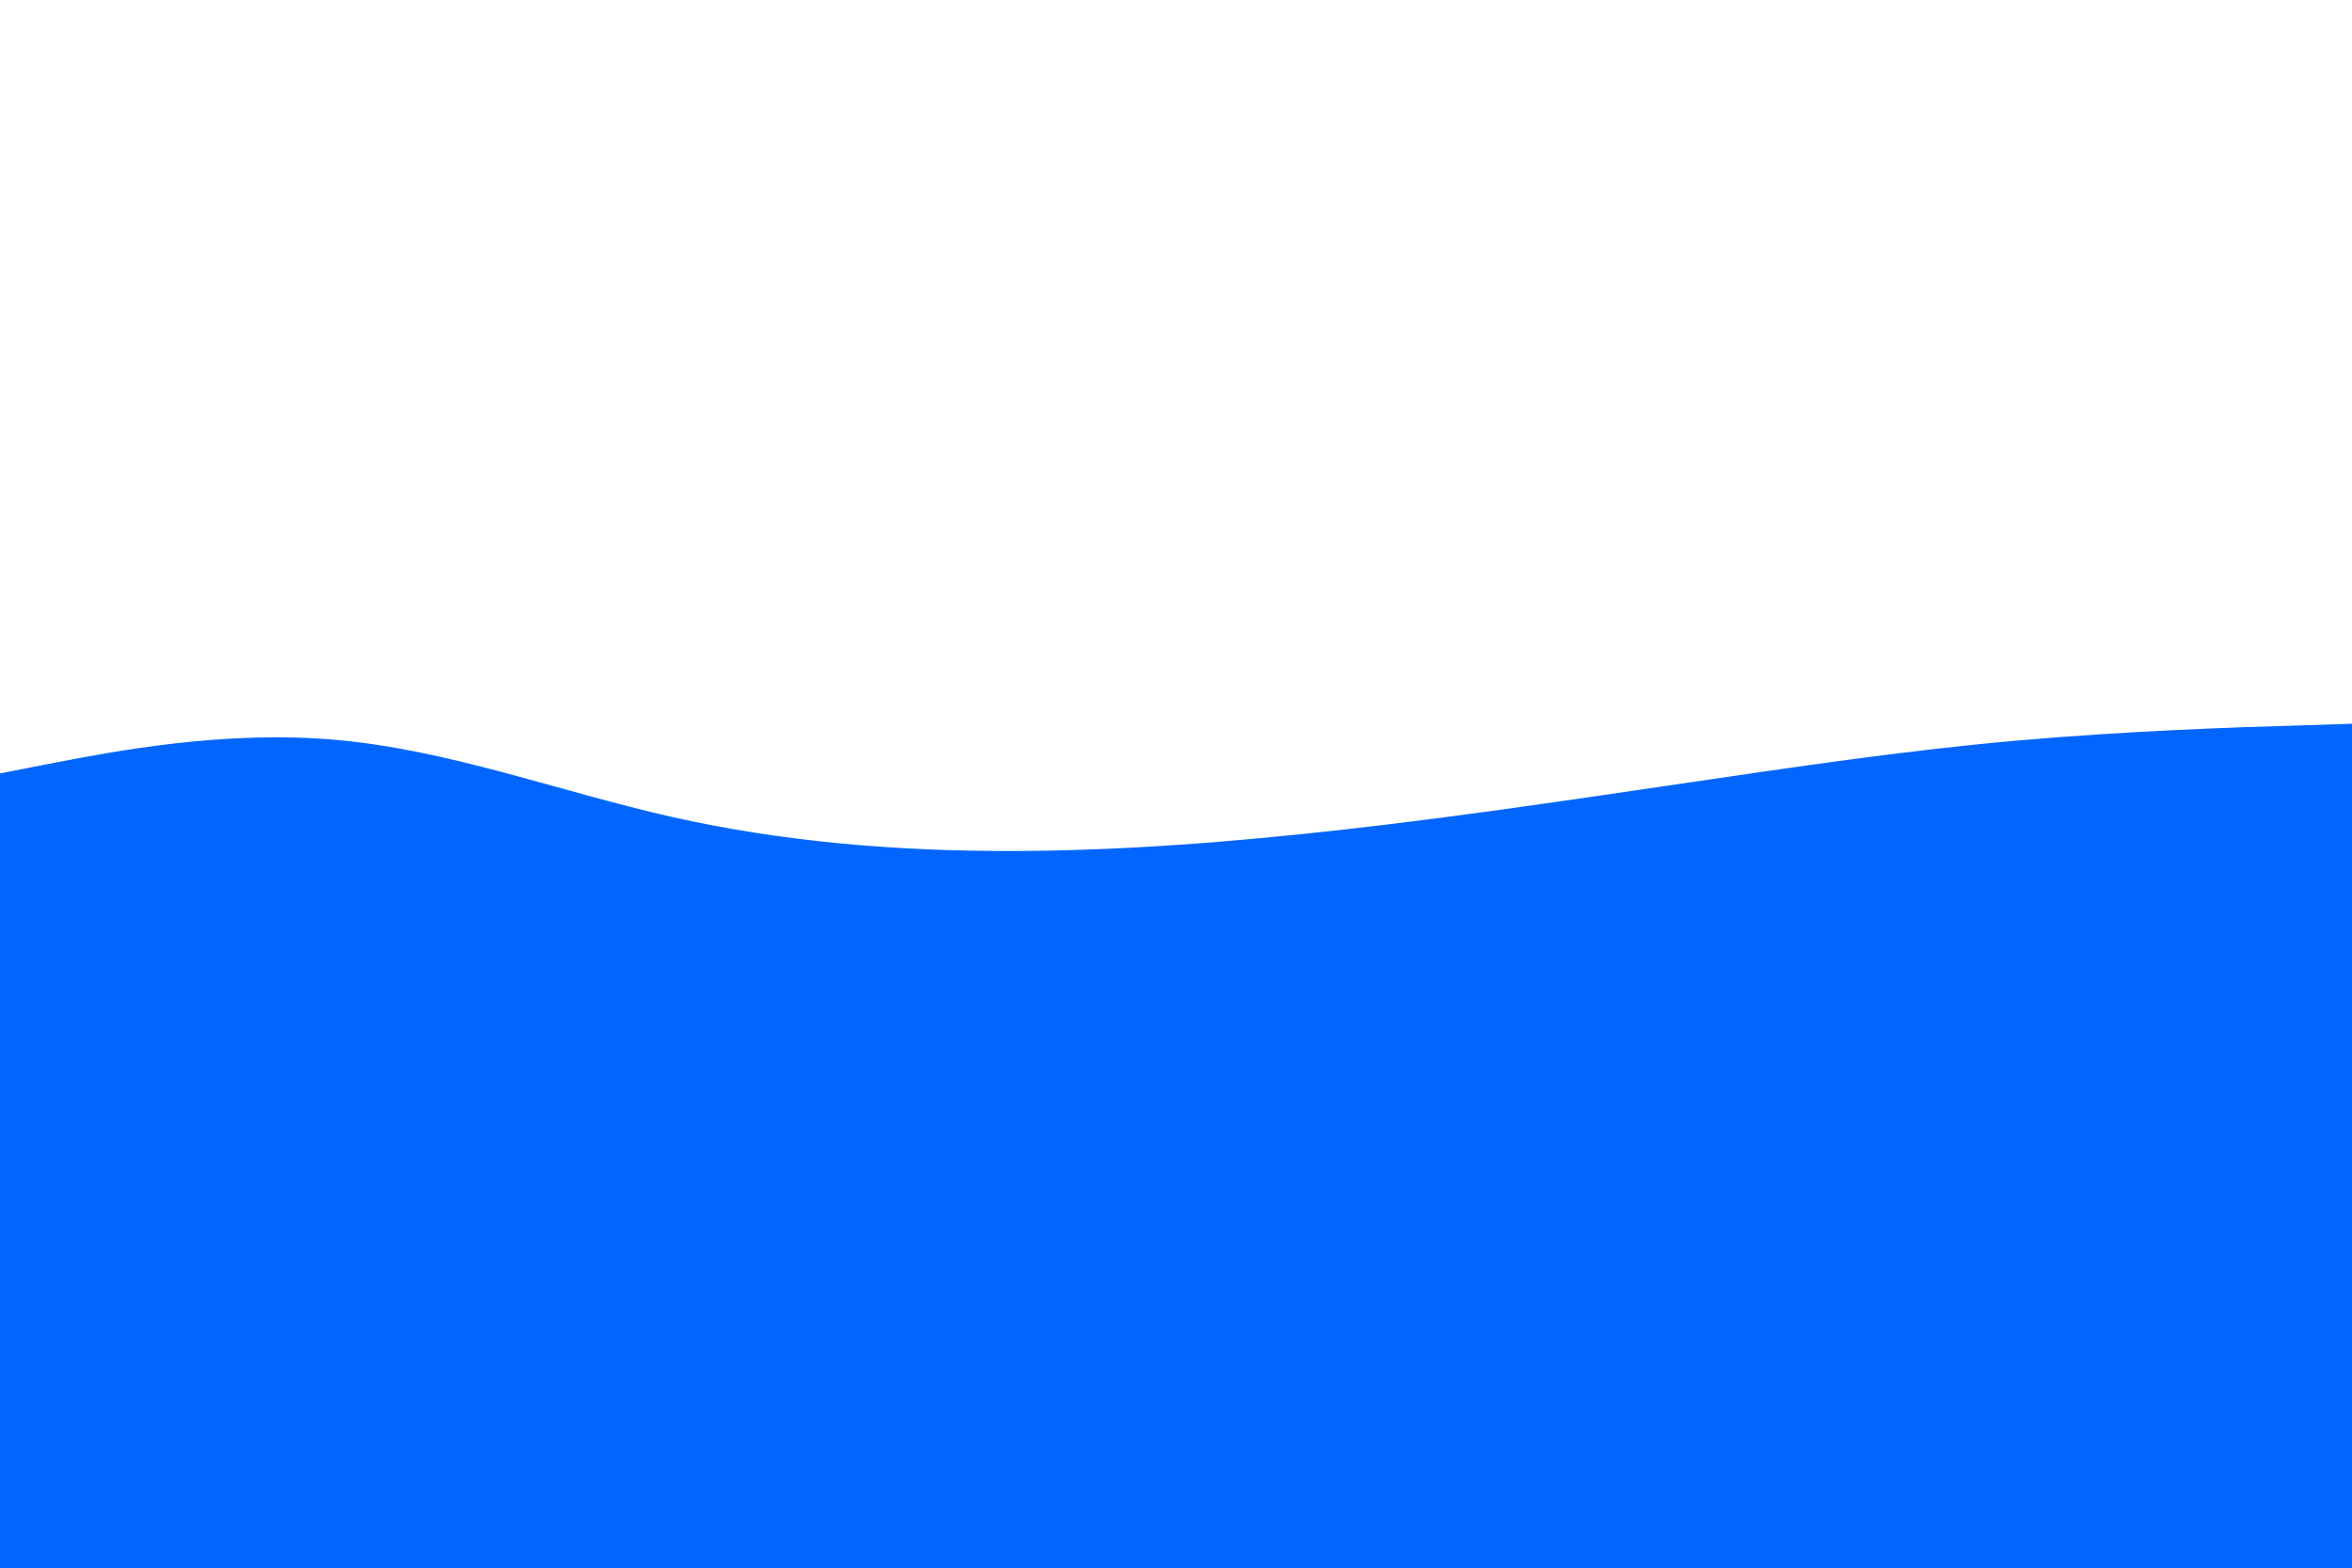
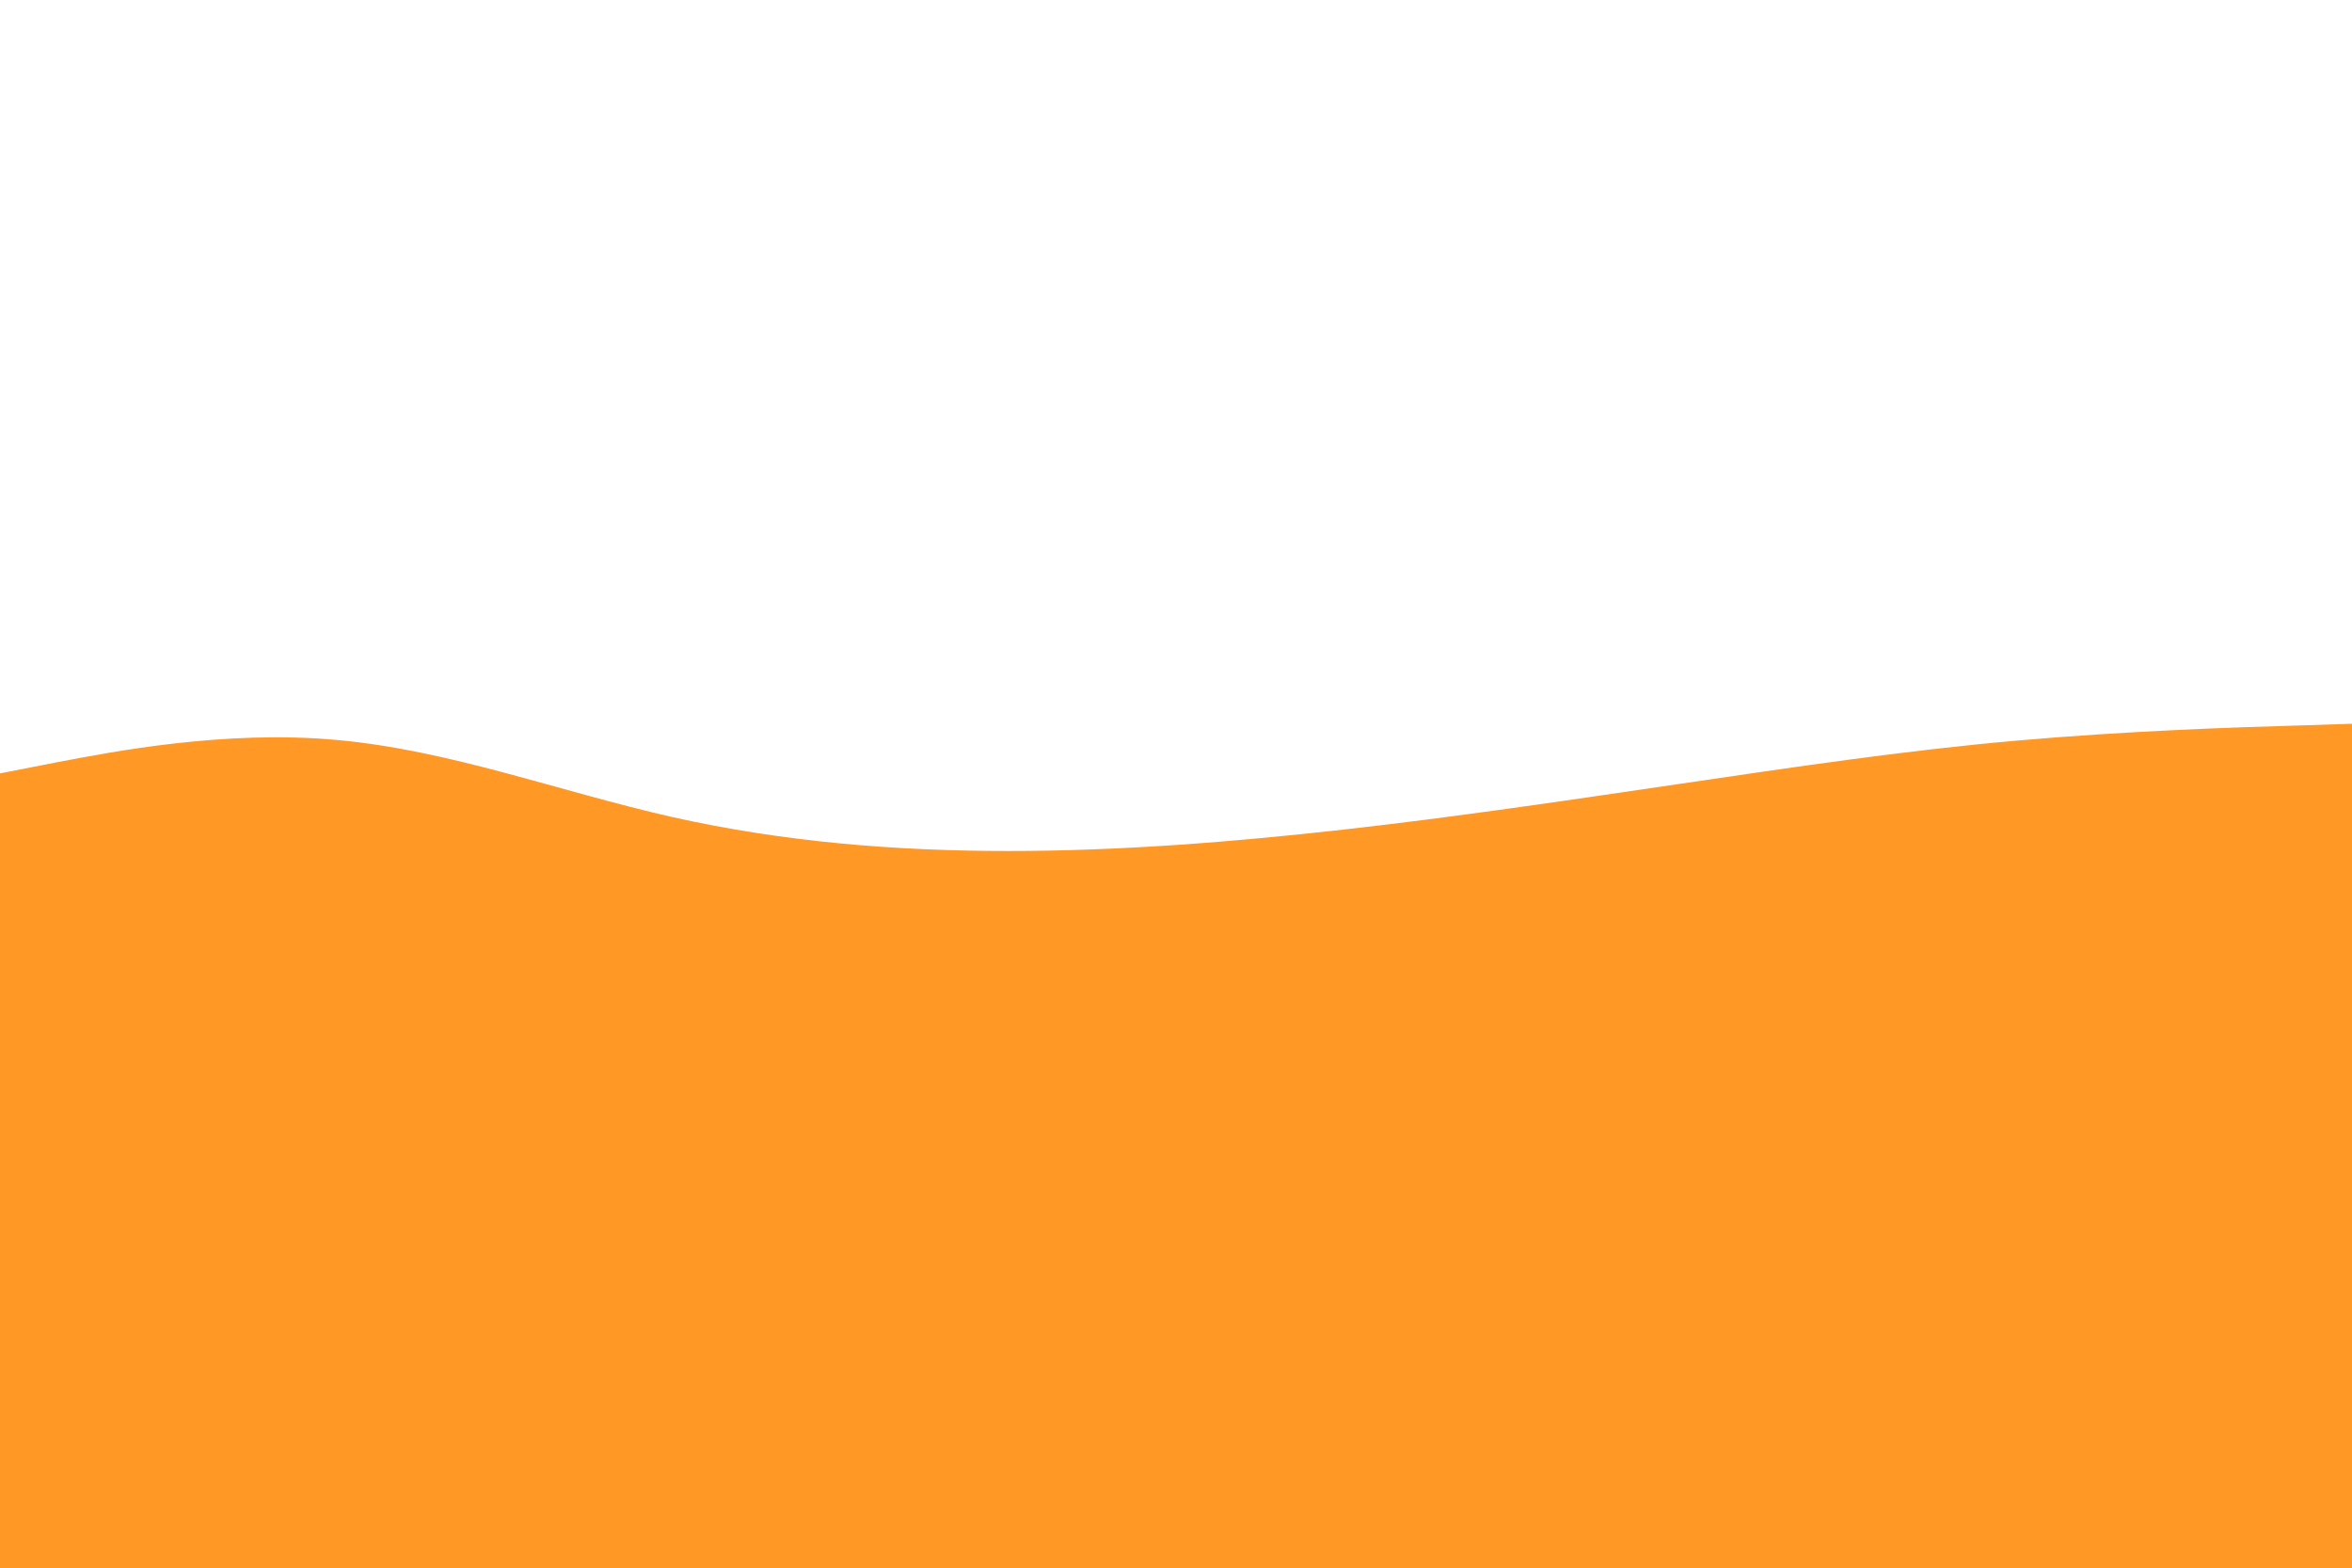
<svg xmlns="http://www.w3.org/2000/svg" id="visual" viewBox="0 0 900 600" width="900" height="600" version="1.1">
-   <path d="M0 296L21.5 291.8C43 287.7 86 279.3 128.8 283.2C171.7 287 214.3 303 257.2 312.7C300 322.3 343 325.7 385.8 325.7C428.7 325.7 471.3 322.3 514.2 317.5C557 312.7 600 306.3 642.8 300C685.7 293.7 728.3 287.3 771.2 283.5C814 279.7 857 278.3 878.5 277.7L900 277L900 601L878.5 601C857 601 814 601 771.2 601C728.3 601 685.7 601 642.8 601C600 601 557 601 514.2 601C471.3 601 428.7 601 385.8 601C343 601 300 601 257.2 601C214.3 601 171.7 601 128.8 601C86 601 43 601 21.5 601L0 601Z" fill="#0066FF" stroke-linecap="round" stroke-linejoin="miter" />
+   <path d="M0 296L21.5 291.8C43 287.7 86 279.3 128.8 283.2C171.7 287 214.3 303 257.2 312.7C300 322.3 343 325.7 385.8 325.7C428.7 325.7 471.3 322.3 514.2 317.5C557 312.7 600 306.3 642.8 300C685.7 293.7 728.3 287.3 771.2 283.5C814 279.7 857 278.3 878.5 277.7L900 277L900 601L878.5 601C857 601 814 601 771.2 601C728.3 601 685.7 601 642.8 601C600 601 557 601 514.2 601C471.3 601 428.7 601 385.8 601C343 601 300 601 257.2 601C214.3 601 171.7 601 128.8 601C86 601 43 601 21.5 601L0 601Z" fill="#ff9825" stroke-linecap="round" stroke-linejoin="miter" />
</svg>
